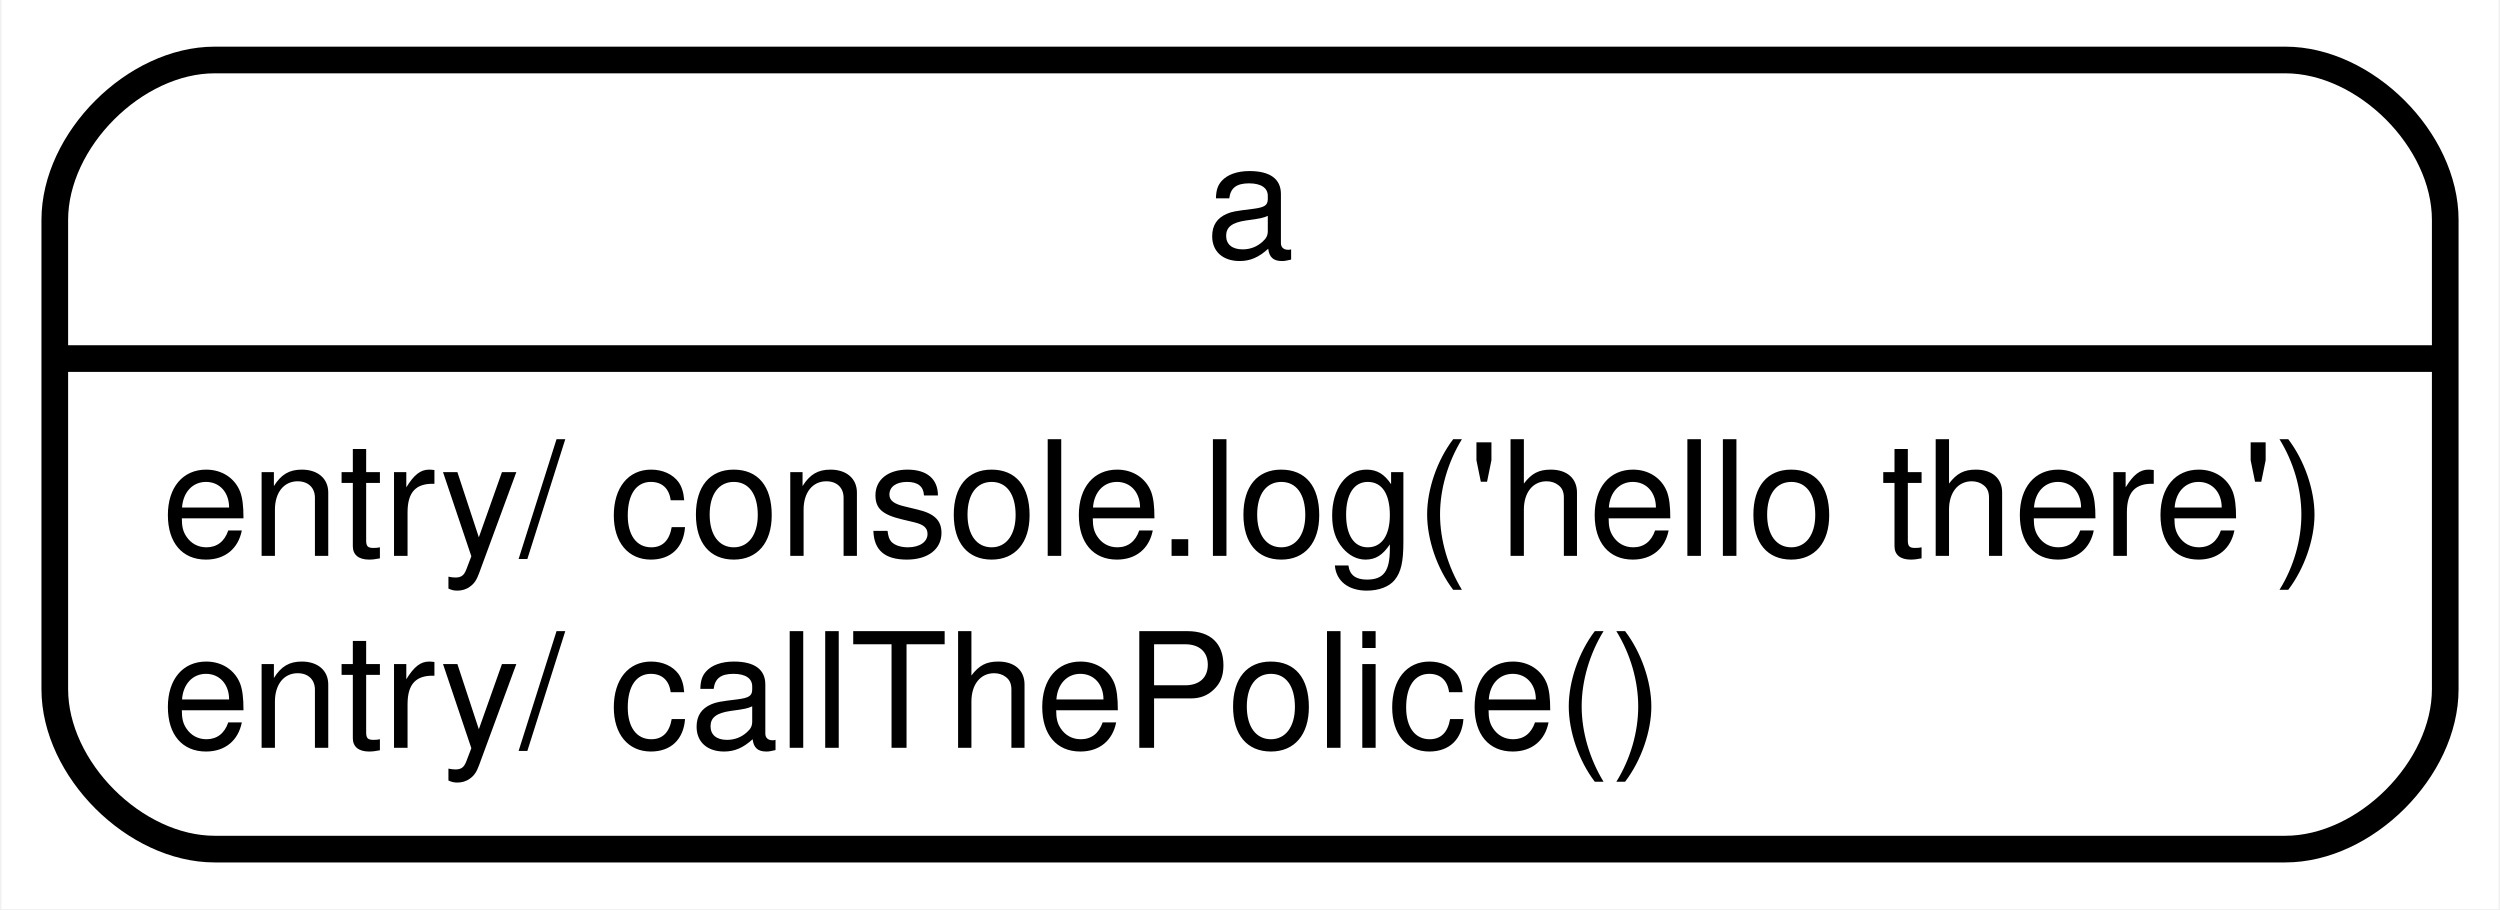
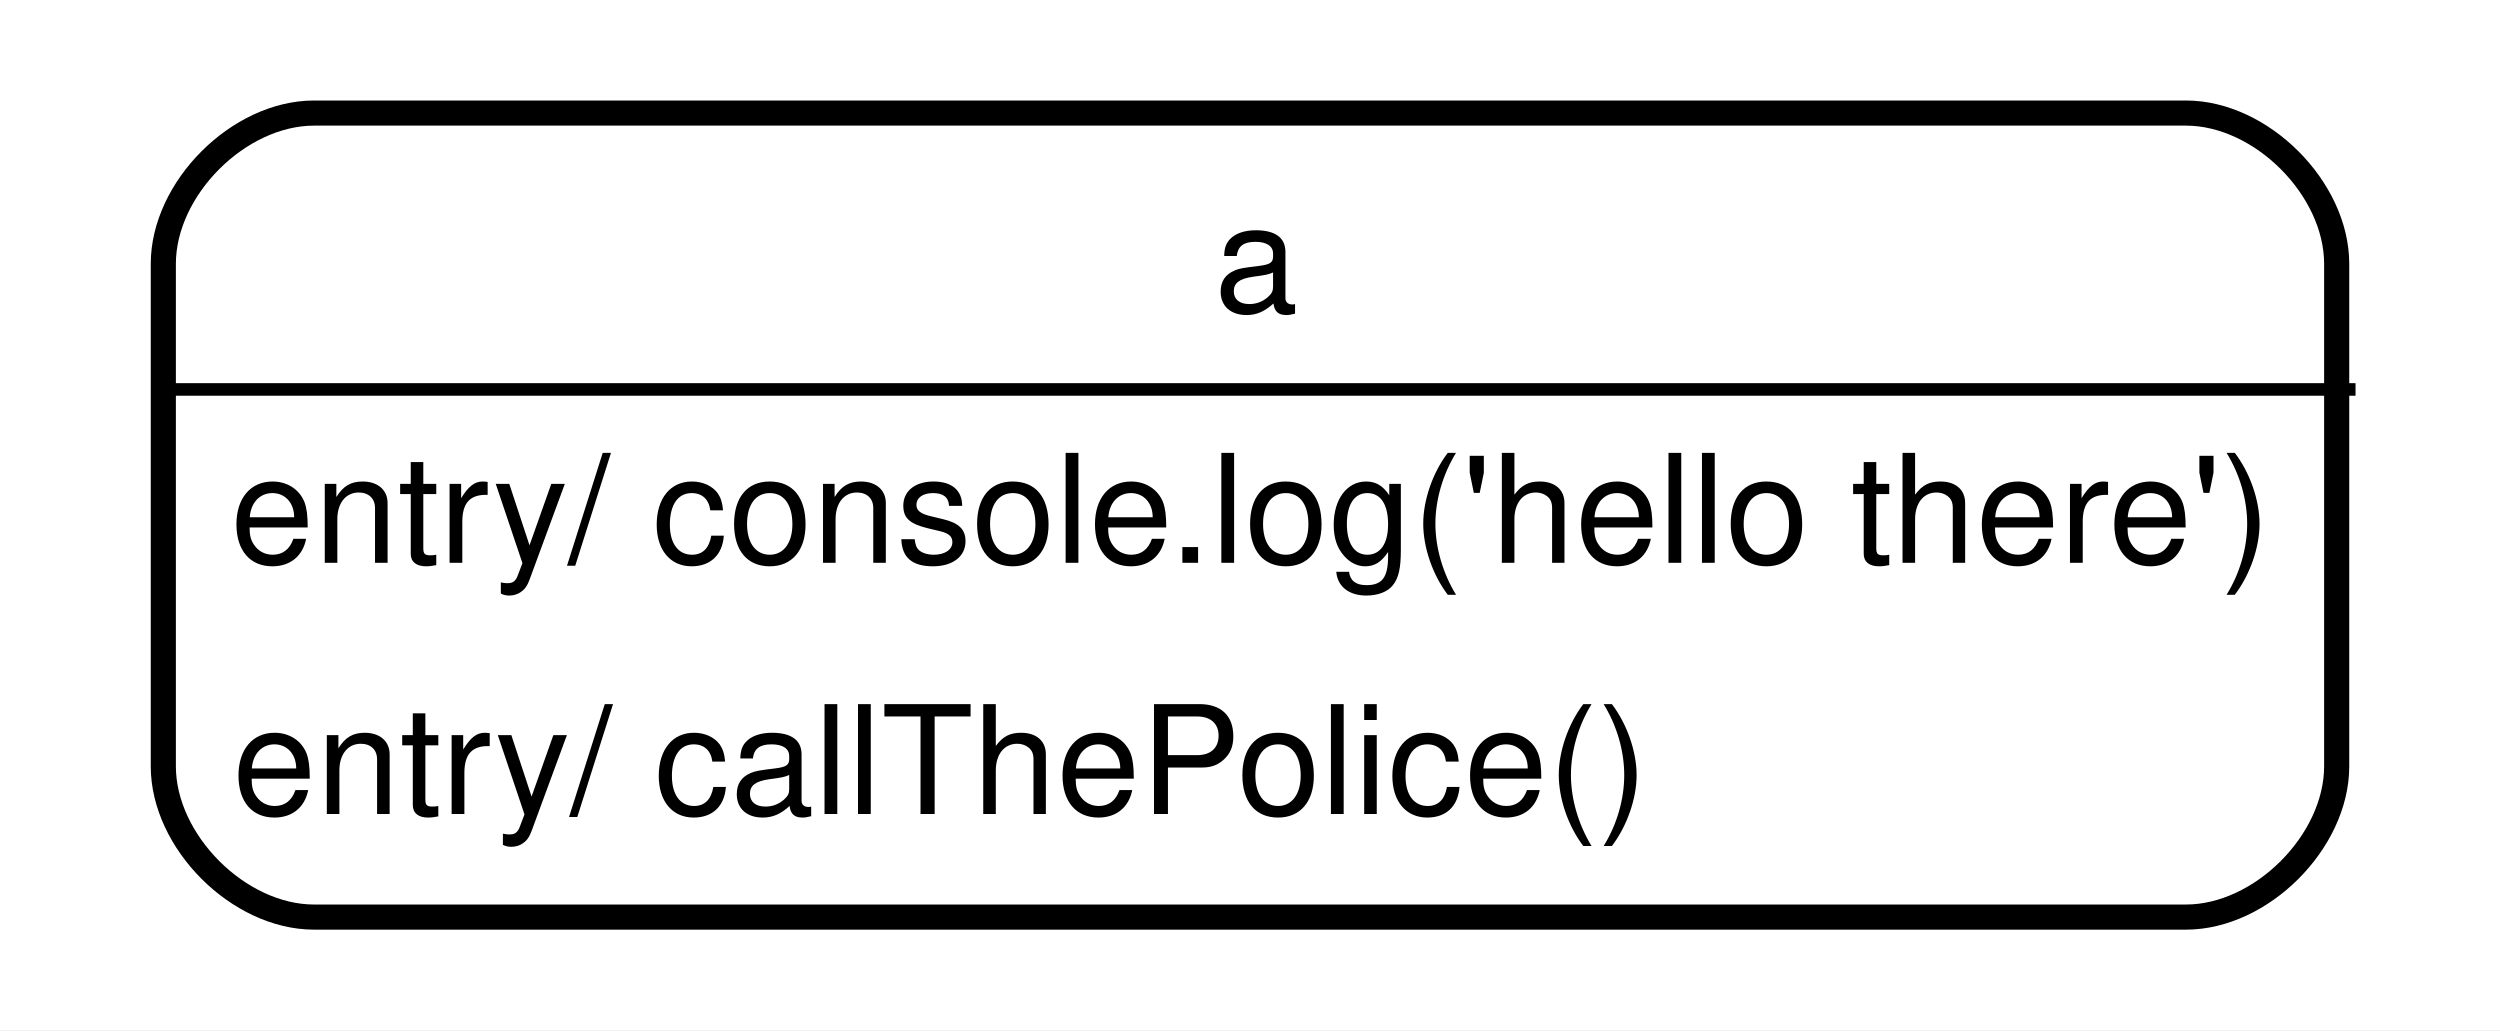
- <svg xmlns="http://www.w3.org/2000/svg" width="187pt" height="68pt" viewBox="0.00 0.00 187.33 68.20">
-   <g id="graph0" class="graph" transform="scale(1 1) rotate(0) translate(4 64.2)">
-     <polygon fill="#ffffff" stroke="transparent" points="-4,4 -4,-64.2 183.332,-64.2 183.332,4 -4,4" />
+ <svg xmlns="http://www.w3.org/2000/svg" width="199pt" height="82pt" viewBox="0.00 0.00 199.00 82.00">
+   <g id="graph0" class="graph" transform="scale(1 1) rotate(0) translate(4 78)">
+     <polygon fill="#ffffff" stroke="transparent" points="-4,4 -4,-78 195,-78 195,4 -4,4" />
    <g id="node1" class="node">
-       <path fill="#ffffff" stroke="#000000" stroke-width="2" d="M12,-.5C12,-.5 167.332,-.5 167.332,-.5 173.332,-.5 179.332,-6.5 179.332,-12.5 179.332,-12.5 179.332,-47.7 179.332,-47.7 179.332,-53.7 173.332,-59.7 167.332,-59.7 167.332,-59.7 12,-59.7 12,-59.7 6,-59.7 0,-53.7 0,-47.7 0,-47.7 0,-12.5 0,-12.5 0,-6.5 6,-.5 12,-.5" />
-       <text text-anchor="middle" x="89.666" y="-44.9" font-family="Helvetica,sans-Serif" font-size="12.00" fill="#000000">a</text>
-       <polyline fill="none" stroke="#000000" stroke-width="2" points="0,-37.3 179.332,-37.3 " />
-       <text text-anchor="start" x="8" y="-22.5" font-family="Helvetica,sans-Serif" font-size="12.00" fill="#000000">entry/ console.log('hello there')</text>
-       <text text-anchor="start" x="8" y="-8.1" font-family="Helvetica,sans-Serif" font-size="12.00" fill="#000000">entry/ callThePolice()</text>
+       <polygon fill="#ffffff" stroke="transparent" stroke-width="2" points="191,-74 0,-74 0,0 191,0 191,-74" />
+       <text text-anchor="start" x="92.665" y="-53.2" font-family="Helvetica,sans-Serif" font-size="12.00" fill="#000000">a</text>
+       <text text-anchor="start" x="14.334" y="-33.2" font-family="Helvetica,sans-Serif" font-size="12.00" fill="#000000">entry/ console.log('hello there')</text>
+       <text text-anchor="start" x="14.5" y="-13.2" font-family="Helvetica,sans-Serif" font-size="12.00" fill="#000000">entry/ callThePolice()</text>
+       <polygon fill="#000000" stroke="#000000" points="8.5,-47 8.5,-47 183.5,-47 183.5,-47 8.5,-47" />
+       <path fill="none" stroke="#000000" stroke-width="2" d="M21,-5C21,-5 170,-5 170,-5 176,-5 182,-11 182,-17 182,-17 182,-57 182,-57 182,-63 176,-69 170,-69 170,-69 21,-69 21,-69 15,-69 9,-63 9,-57 9,-57 9,-17 9,-17 9,-11 15,-5 21,-5" />
    </g>
  </g>
</svg>
